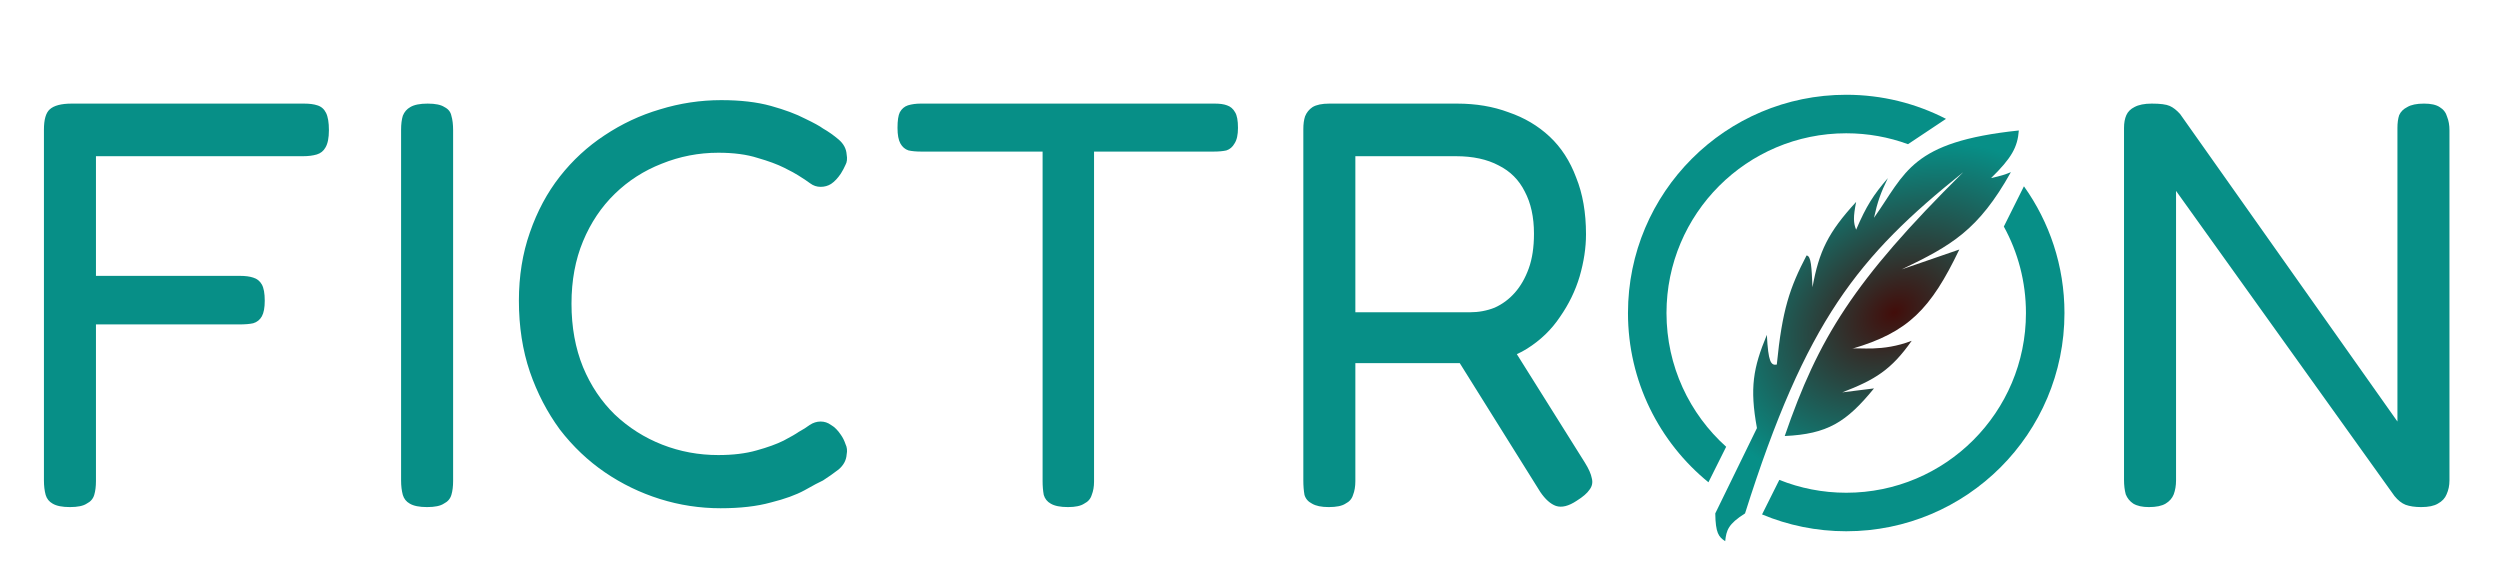
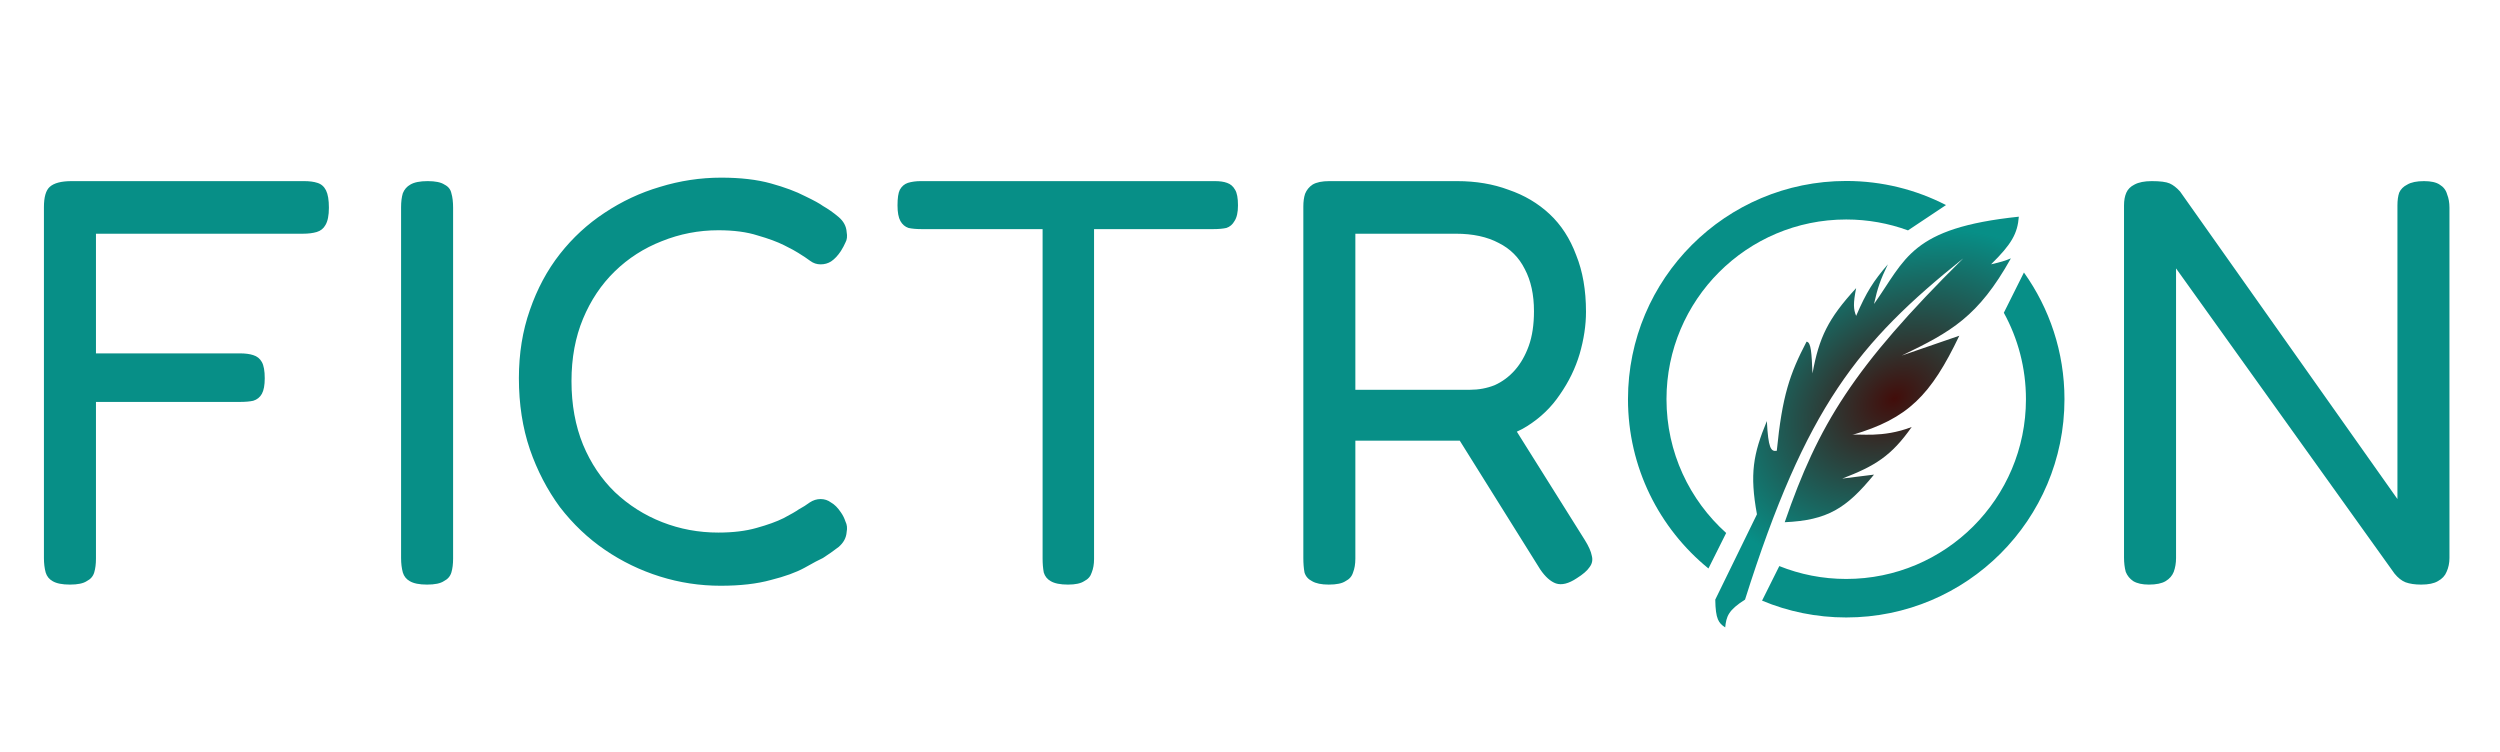
- <svg xmlns="http://www.w3.org/2000/svg" width="384" height="88" viewBox="0 0 384 88" fill="none">
-   <g filter="url(#filter0_b_184_460)">
-     <path d="M10.743 77.888C9.56 77.888 8.672 77.71 8.08 77.355C7.547 77.059 7.192 76.615 7.014 76.023C6.837 75.372 6.748 74.632 6.748 73.804V19.909C6.748 18.37 7.044 17.334 7.636 16.801C8.287 16.209 9.412 15.914 11.01 15.914H46.703C47.531 15.914 48.212 16.002 48.745 16.18C49.337 16.358 49.781 16.742 50.077 17.334C50.373 17.926 50.521 18.814 50.521 19.998C50.521 21.182 50.343 22.07 49.988 22.661C49.692 23.194 49.248 23.549 48.656 23.727C48.064 23.904 47.354 23.993 46.525 23.993H14.739V42.373H36.847C37.676 42.373 38.357 42.461 38.889 42.639C39.481 42.816 39.925 43.172 40.221 43.704C40.517 44.237 40.665 45.066 40.665 46.19C40.665 47.256 40.517 48.055 40.221 48.588C39.925 49.12 39.481 49.476 38.889 49.653C38.357 49.772 37.646 49.831 36.758 49.831H14.739V73.892C14.739 74.721 14.65 75.431 14.473 76.023C14.295 76.615 13.91 77.059 13.318 77.355C12.786 77.71 11.927 77.888 10.743 77.888ZM65.602 77.888C64.418 77.888 63.531 77.71 62.939 77.355C62.406 77.059 62.051 76.615 61.873 76.023C61.696 75.372 61.607 74.632 61.607 73.804V19.909C61.607 19.08 61.696 18.37 61.873 17.778C62.11 17.186 62.495 16.742 63.027 16.446C63.619 16.091 64.507 15.914 65.691 15.914C66.875 15.914 67.733 16.091 68.266 16.446C68.858 16.742 69.213 17.186 69.331 17.778C69.509 18.37 69.598 19.11 69.598 19.998V73.892C69.598 74.721 69.509 75.431 69.331 76.023C69.154 76.615 68.769 77.059 68.177 77.355C67.644 77.71 66.786 77.888 65.602 77.888ZM110.689 78.066C107.492 78.066 104.385 77.592 101.366 76.645C98.347 75.698 95.535 74.336 92.931 72.561C90.327 70.785 88.018 68.595 86.005 65.99C84.052 63.327 82.513 60.367 81.388 57.111C80.264 53.797 79.702 50.156 79.702 46.19C79.702 42.402 80.264 38.91 81.388 35.713C82.513 32.458 84.052 29.587 86.005 27.101C87.959 24.615 90.238 22.514 92.842 20.797C95.506 19.021 98.347 17.689 101.366 16.801C104.444 15.854 107.581 15.381 110.778 15.381C113.737 15.381 116.282 15.677 118.413 16.269C120.544 16.861 122.29 17.512 123.652 18.222C125.013 18.873 125.931 19.376 126.404 19.731C127.233 20.205 128.032 20.767 128.802 21.418C129.571 22.07 129.985 22.839 130.045 23.727C130.163 24.378 130.104 24.911 129.867 25.325C129.689 25.739 129.453 26.183 129.157 26.657C128.683 27.367 128.18 27.9 127.647 28.255C127.174 28.551 126.641 28.699 126.049 28.699C125.457 28.699 124.924 28.521 124.451 28.166C123.977 27.811 123.356 27.397 122.586 26.923C122.231 26.686 121.521 26.302 120.455 25.769C119.39 25.236 118.029 24.733 116.371 24.26C114.714 23.727 112.701 23.46 110.334 23.46C107.315 23.46 104.414 24.023 101.632 25.148C98.909 26.213 96.512 27.752 94.44 29.765C92.369 31.777 90.741 34.204 89.557 37.045C88.373 39.886 87.781 43.083 87.781 46.634C87.781 50.245 88.373 53.501 89.557 56.401C90.741 59.242 92.369 61.669 94.44 63.682C96.571 65.694 98.998 67.233 101.721 68.299C104.444 69.364 107.315 69.897 110.334 69.897C112.583 69.897 114.536 69.66 116.194 69.187C117.91 68.713 119.301 68.21 120.367 67.677C121.491 67.085 122.261 66.641 122.675 66.345C123.326 65.99 123.889 65.635 124.362 65.28C124.895 64.925 125.457 64.747 126.049 64.747C126.641 64.747 127.174 64.925 127.647 65.28C128.18 65.576 128.683 66.079 129.157 66.789C129.453 67.204 129.689 67.677 129.867 68.21C130.104 68.683 130.163 69.216 130.045 69.808C129.985 70.696 129.571 71.466 128.802 72.117C128.032 72.709 127.233 73.271 126.404 73.804C125.872 74.04 124.924 74.543 123.563 75.313C122.261 76.023 120.544 76.645 118.413 77.178C116.282 77.769 113.708 78.066 110.689 78.066ZM186.602 15.914C187.372 15.914 187.993 16.002 188.467 16.18C189 16.358 189.414 16.713 189.71 17.245C190.006 17.719 190.154 18.518 190.154 19.643C190.154 20.708 189.976 21.507 189.621 22.04C189.325 22.573 188.911 22.928 188.378 23.105C187.845 23.224 187.194 23.283 186.425 23.283H168.045V73.981C168.045 74.751 167.927 75.431 167.69 76.023C167.513 76.615 167.128 77.059 166.536 77.355C166.003 77.71 165.175 77.888 164.05 77.888C162.866 77.888 161.978 77.71 161.386 77.355C160.854 77.059 160.498 76.615 160.321 76.023C160.202 75.372 160.143 74.662 160.143 73.892V23.283H141.498C140.728 23.283 140.077 23.224 139.544 23.105C139.012 22.928 138.597 22.573 138.301 22.04C138.005 21.507 137.857 20.708 137.857 19.643C137.857 18.518 137.976 17.719 138.212 17.245C138.508 16.713 138.923 16.358 139.456 16.18C140.047 16.002 140.699 15.914 141.409 15.914H186.602ZM204.099 77.888C202.974 77.888 202.116 77.71 201.524 77.355C200.932 77.059 200.548 76.615 200.37 76.023C200.252 75.372 200.192 74.632 200.192 73.804V19.82C200.192 19.051 200.281 18.4 200.459 17.867C200.696 17.275 201.08 16.801 201.613 16.446C202.205 16.091 203.063 15.914 204.188 15.914H223.81C226.711 15.914 229.345 16.358 231.712 17.245C234.139 18.074 236.241 19.317 238.016 20.974C239.792 22.632 241.153 24.733 242.101 27.278C243.107 29.765 243.61 32.665 243.61 35.98C243.61 38.051 243.284 40.212 242.633 42.461C241.982 44.651 240.976 46.723 239.614 48.676C238.312 50.63 236.625 52.258 234.554 53.56C232.482 54.862 229.966 55.602 227.007 55.779H208.183V73.892C208.183 74.721 208.065 75.431 207.828 76.023C207.651 76.615 207.266 77.059 206.674 77.355C206.141 77.71 205.283 77.888 204.099 77.888ZM242.189 76.911C240.946 77.74 239.881 78.006 238.993 77.71C238.164 77.414 237.365 76.704 236.596 75.579L222.39 52.849L231.18 51.518L243.432 71.051C244.024 71.998 244.379 72.797 244.498 73.448C244.675 74.1 244.557 74.692 244.143 75.224C243.788 75.757 243.136 76.319 242.189 76.911ZM208.183 47.966H225.763C227.125 47.966 228.398 47.729 229.581 47.256C230.765 46.723 231.801 45.954 232.689 44.947C233.577 43.941 234.287 42.698 234.82 41.218C235.353 39.738 235.619 37.963 235.619 35.891C235.619 33.346 235.145 31.185 234.198 29.409C233.311 27.634 231.979 26.302 230.203 25.414C228.427 24.467 226.237 23.993 223.633 23.993H208.183V47.966ZM330.067 77.888C329.061 77.888 328.262 77.71 327.67 77.355C327.137 77 326.752 76.526 326.516 75.934C326.338 75.283 326.249 74.543 326.249 73.715V19.643C326.249 18.873 326.368 18.222 326.604 17.689C326.841 17.157 327.255 16.742 327.847 16.446C328.498 16.091 329.386 15.914 330.511 15.914C331.813 15.914 332.731 16.032 333.263 16.269C333.796 16.505 334.329 16.92 334.862 17.512L368.246 64.747V19.643C368.246 18.873 368.335 18.222 368.513 17.689C368.749 17.157 369.164 16.742 369.756 16.446C370.347 16.091 371.206 15.914 372.33 15.914C373.396 15.914 374.195 16.091 374.728 16.446C375.32 16.801 375.704 17.305 375.882 17.956C376.119 18.548 376.237 19.228 376.237 19.998V73.804C376.237 74.573 376.089 75.283 375.793 75.934C375.556 76.526 375.112 77 374.461 77.355C373.869 77.71 373.011 77.888 371.886 77.888C370.939 77.888 370.14 77.769 369.489 77.533C368.897 77.296 368.335 76.852 367.802 76.201L334.24 29.321V73.804C334.24 74.573 334.122 75.283 333.885 75.934C333.648 76.526 333.234 77 332.642 77.355C332.05 77.71 331.192 77.888 330.067 77.888Z" fill="#078F87" />
+ <svg xmlns="http://www.w3.org/2000/svg" width="203" height="61" viewBox="0 0 203 61" fill="none">
+   <g filter="url(#filter0_b_277_31)">
+     <path d="M5.679 47.469C5.054 47.469 4.584 47.376 4.271 47.188C3.99 47.031 3.802 46.797 3.708 46.484C3.614 46.139 3.567 45.748 3.567 45.31V16.819C3.567 16.006 3.724 15.458 4.037 15.176C4.381 14.863 4.975 14.707 5.82 14.707H24.689C25.127 14.707 25.487 14.754 25.769 14.848C26.082 14.942 26.316 15.145 26.473 15.458C26.629 15.771 26.707 16.24 26.707 16.866C26.707 17.492 26.614 17.961 26.426 18.274C26.269 18.556 26.035 18.744 25.722 18.837C25.409 18.931 25.033 18.978 24.595 18.978H7.792V28.694H19.479C19.917 28.694 20.277 28.741 20.559 28.835C20.872 28.929 21.106 29.117 21.263 29.398C21.419 29.68 21.497 30.118 21.497 30.713C21.497 31.276 21.419 31.698 21.263 31.98C21.106 32.262 20.872 32.449 20.559 32.543C20.277 32.606 19.902 32.637 19.432 32.637H7.792V45.357C7.792 45.795 7.745 46.171 7.651 46.484C7.557 46.797 7.354 47.031 7.041 47.188C6.759 47.376 6.305 47.469 5.679 47.469ZM34.68 47.469C34.054 47.469 33.585 47.376 33.272 47.188C32.991 47.031 32.803 46.797 32.709 46.484C32.615 46.139 32.568 45.748 32.568 45.31V16.819C32.568 16.381 32.615 16.006 32.709 15.693C32.834 15.38 33.038 15.145 33.319 14.989C33.632 14.801 34.101 14.707 34.727 14.707C35.353 14.707 35.807 14.801 36.089 14.989C36.401 15.145 36.589 15.38 36.652 15.693C36.746 16.006 36.792 16.397 36.792 16.866V45.357C36.792 45.795 36.746 46.171 36.652 46.484C36.558 46.797 36.354 47.031 36.041 47.188C35.76 47.376 35.306 47.469 34.68 47.469ZM58.515 47.563C56.825 47.563 55.183 47.313 53.587 46.812C51.991 46.312 50.504 45.592 49.128 44.653C47.751 43.714 46.53 42.557 45.467 41.18C44.434 39.772 43.62 38.207 43.026 36.486C42.431 34.734 42.134 32.809 42.134 30.713C42.134 28.71 42.431 26.864 43.026 25.174C43.62 23.453 44.434 21.935 45.467 20.621C46.499 19.307 47.704 18.196 49.081 17.288C50.489 16.35 51.991 15.646 53.587 15.176C55.214 14.676 56.872 14.425 58.562 14.425C60.127 14.425 61.472 14.582 62.599 14.895C63.725 15.208 64.648 15.552 65.368 15.927C66.088 16.271 66.573 16.538 66.823 16.725C67.261 16.976 67.684 17.273 68.09 17.617C68.497 17.961 68.716 18.368 68.748 18.837C68.81 19.182 68.779 19.463 68.654 19.682C68.56 19.901 68.435 20.136 68.278 20.386C68.028 20.762 67.762 21.044 67.48 21.231C67.23 21.388 66.948 21.466 66.635 21.466C66.322 21.466 66.041 21.372 65.79 21.184C65.54 20.997 65.212 20.777 64.805 20.527C64.617 20.402 64.242 20.199 63.678 19.917C63.115 19.635 62.395 19.369 61.519 19.119C60.643 18.837 59.579 18.697 58.327 18.697C56.731 18.697 55.198 18.994 53.727 19.588C52.288 20.152 51.021 20.965 49.925 22.029C48.83 23.093 47.97 24.376 47.344 25.878C46.718 27.38 46.405 29.07 46.405 30.947C46.405 32.856 46.718 34.577 47.344 36.111C47.97 37.612 48.83 38.895 49.925 39.959C51.052 41.023 52.335 41.837 53.774 42.4C55.214 42.963 56.731 43.245 58.327 43.245C59.517 43.245 60.549 43.12 61.425 42.87C62.333 42.619 63.068 42.353 63.631 42.072C64.226 41.759 64.633 41.524 64.852 41.367C65.196 41.18 65.493 40.992 65.743 40.804C66.025 40.617 66.322 40.523 66.635 40.523C66.948 40.523 67.23 40.617 67.48 40.804C67.762 40.961 68.028 41.227 68.278 41.602C68.435 41.821 68.56 42.072 68.654 42.353C68.779 42.603 68.81 42.885 68.748 43.198C68.716 43.667 68.497 44.074 68.09 44.418C67.684 44.731 67.261 45.029 66.823 45.31C66.541 45.435 66.041 45.701 65.321 46.108C64.633 46.484 63.725 46.812 62.599 47.094C61.472 47.407 60.111 47.563 58.515 47.563ZM98.647 14.707C99.053 14.707 99.382 14.754 99.632 14.848C99.914 14.942 100.133 15.129 100.289 15.411C100.446 15.661 100.524 16.084 100.524 16.678C100.524 17.241 100.43 17.664 100.242 17.946C100.086 18.227 99.867 18.415 99.585 18.509C99.304 18.571 98.959 18.603 98.553 18.603H88.837V45.404C88.837 45.811 88.774 46.171 88.649 46.484C88.555 46.797 88.352 47.031 88.039 47.188C87.757 47.376 87.319 47.469 86.724 47.469C86.099 47.469 85.629 47.376 85.316 47.188C85.035 47.031 84.847 46.797 84.753 46.484C84.69 46.139 84.659 45.764 84.659 45.357V18.603H74.802C74.395 18.603 74.051 18.571 73.769 18.509C73.488 18.415 73.269 18.227 73.112 17.946C72.956 17.664 72.878 17.241 72.878 16.678C72.878 16.084 72.94 15.661 73.066 15.411C73.222 15.129 73.441 14.942 73.723 14.848C74.035 14.754 74.38 14.707 74.755 14.707H98.647ZM107.896 47.469C107.302 47.469 106.848 47.376 106.535 47.188C106.222 47.031 106.019 46.797 105.925 46.484C105.862 46.139 105.831 45.748 105.831 45.31V16.772C105.831 16.365 105.878 16.021 105.972 15.739C106.097 15.427 106.3 15.176 106.582 14.989C106.895 14.801 107.349 14.707 107.943 14.707H118.316C119.85 14.707 121.242 14.942 122.494 15.411C123.777 15.849 124.888 16.506 125.826 17.382C126.765 18.259 127.485 19.369 127.985 20.715C128.517 22.029 128.783 23.562 128.783 25.315C128.783 26.41 128.611 27.552 128.267 28.741C127.923 29.899 127.391 30.994 126.671 32.027C125.983 33.059 125.091 33.92 123.996 34.608C122.901 35.297 121.571 35.688 120.006 35.782H110.055V45.357C110.055 45.795 109.993 46.171 109.868 46.484C109.774 46.797 109.57 47.031 109.257 47.188C108.976 47.376 108.522 47.469 107.896 47.469ZM128.032 46.953C127.375 47.391 126.812 47.532 126.343 47.376C125.905 47.219 125.482 46.843 125.075 46.249L117.565 34.233L122.212 33.529L128.69 43.855C129.002 44.356 129.19 44.778 129.253 45.123C129.347 45.467 129.284 45.78 129.065 46.061C128.877 46.343 128.533 46.64 128.032 46.953ZM110.055 31.651H119.349C120.069 31.651 120.741 31.526 121.367 31.276C121.993 30.994 122.541 30.587 123.01 30.055C123.479 29.523 123.855 28.866 124.137 28.084C124.418 27.302 124.559 26.363 124.559 25.268C124.559 23.922 124.309 22.78 123.808 21.841C123.339 20.903 122.635 20.199 121.696 19.729C120.757 19.229 119.599 18.978 118.222 18.978H110.055V31.651ZM174.489 47.469C173.957 47.469 173.534 47.376 173.221 47.188C172.94 47 172.736 46.75 172.611 46.437C172.517 46.093 172.47 45.701 172.47 45.263V16.678C172.47 16.271 172.533 15.927 172.658 15.646C172.783 15.364 173.002 15.145 173.315 14.989C173.659 14.801 174.129 14.707 174.723 14.707C175.412 14.707 175.897 14.77 176.178 14.895C176.46 15.02 176.742 15.239 177.023 15.552L194.672 40.523V16.678C194.672 16.271 194.719 15.927 194.813 15.646C194.938 15.364 195.157 15.145 195.47 14.989C195.783 14.801 196.236 14.707 196.831 14.707C197.394 14.707 197.817 14.801 198.098 14.989C198.411 15.176 198.615 15.442 198.708 15.786C198.834 16.099 198.896 16.459 198.896 16.866V45.31C198.896 45.717 198.818 46.093 198.661 46.437C198.536 46.75 198.302 47 197.957 47.188C197.644 47.376 197.191 47.469 196.596 47.469C196.096 47.469 195.673 47.407 195.329 47.282C195.016 47.157 194.719 46.922 194.437 46.578L176.695 21.794V45.31C176.695 45.717 176.632 46.093 176.507 46.437C176.382 46.75 176.163 47 175.85 47.188C175.537 47.376 175.083 47.469 174.489 47.469Z" fill="#078F87" />
  </g>
-   <path fill-rule="evenodd" clip-rule="evenodd" d="M298.905 18.257C294.312 15.892 289.101 14.556 283.58 14.556C265.066 14.556 250.057 29.565 250.057 48.079C250.057 58.567 254.874 67.93 262.416 74.077L265.139 68.624C259.512 63.57 255.973 56.237 255.973 48.079C255.973 32.832 268.333 20.472 283.58 20.472C286.914 20.472 290.11 21.063 293.07 22.146L298.905 18.257ZM307.788 34.798C309.954 38.738 311.186 43.264 311.186 48.079C311.186 63.325 298.826 75.685 283.58 75.685C279.948 75.685 276.479 74.984 273.303 73.709L270.652 79.017C274.63 80.681 278.998 81.601 283.58 81.601C302.093 81.601 317.102 66.592 317.102 48.079C317.102 40.821 314.795 34.102 310.876 28.615L307.788 34.798Z" fill="#078F87" />
-   <path d="M263.466 78.859C263.51 81.869 263.98 82.469 264.99 83.125C265.172 81.441 265.445 80.499 268.038 78.859C277.401 49.248 285.399 39.386 301.56 26.442C284.624 43.218 279.304 51.989 274.133 66.973C280.676 66.67 283.588 64.877 287.846 59.659L282.97 60.269C288.005 58.329 290.502 56.81 293.636 52.345C289.101 54.099 285.47 53.318 284.494 53.564C293.098 51.045 296.561 47.488 300.95 38.327L292.113 41.374C299.729 37.706 303.869 35.388 308.874 26.442C307.976 26.818 307.323 27.018 305.826 27.356C309.001 24.246 309.892 22.613 310.093 20.042C293.439 21.784 292.74 26.55 287.846 33.451C288.391 30.975 288.864 29.641 289.979 27.356C287.766 29.93 286.671 31.619 285.104 35.28C284.677 34.24 284.639 33.356 285.104 31.013C280.79 35.708 279.403 38.597 278.399 44.117C278.26 41.087 278.202 39.286 277.485 39.241C274.908 44.189 273.75 47.544 272.914 56.002C272.013 56.152 271.604 55.632 271.39 51.431C269.283 56.506 268.738 59.57 269.866 65.754L263.466 78.859Z" fill="url(#paint0_radial_184_460)" />
+   <path fill-rule="evenodd" clip-rule="evenodd" d="M158.015 16.651C155.587 15.401 152.832 14.695 149.913 14.695C140.126 14.695 132.192 22.629 132.192 32.416C132.192 37.961 134.738 42.911 138.725 46.16L140.165 43.278C137.19 40.606 135.319 36.73 135.319 32.416C135.319 24.356 141.853 17.822 149.913 17.822C151.676 17.822 153.366 18.135 154.93 18.707L158.015 16.651ZM162.711 25.396C163.856 27.479 164.507 29.872 164.507 32.416C164.507 40.477 157.973 47.011 149.913 47.011C147.993 47.011 146.16 46.64 144.48 45.966L143.079 48.772C145.182 49.652 147.491 50.138 149.913 50.138C159.7 50.138 167.635 42.204 167.635 32.416C167.635 28.58 166.415 25.028 164.343 22.127L162.711 25.396Z" fill="#078F87" />
+   <path d="M139.28 48.688C139.303 50.28 139.552 50.597 140.086 50.944C140.182 50.053 140.327 49.556 141.697 48.688C146.647 33.035 150.875 27.821 159.418 20.978C150.465 29.847 147.653 34.484 144.919 42.405C148.378 42.245 149.918 41.297 152.169 38.539L149.591 38.861C152.252 37.836 153.573 37.032 155.23 34.672C152.832 35.599 150.912 35.186 150.397 35.317C154.945 33.985 156.776 32.104 159.096 27.261L154.424 28.872C158.45 26.933 160.639 25.708 163.285 20.978C162.81 21.177 162.465 21.283 161.674 21.462C163.352 19.817 163.823 18.954 163.929 17.595C155.126 18.516 154.756 21.035 152.169 24.684C152.457 23.375 152.707 22.67 153.296 21.462C152.126 22.823 151.548 23.715 150.719 25.65C150.493 25.101 150.473 24.634 150.719 23.395C148.438 25.877 147.705 27.404 147.175 30.322C147.101 28.72 147.07 27.768 146.691 27.745C145.329 30.36 144.717 32.134 144.275 36.605C143.799 36.684 143.583 36.41 143.469 34.189C142.355 36.871 142.067 38.491 142.664 41.761L139.28 48.688Z" fill="url(#paint0_radial_277_31)" />
  <defs>
-     <filter id="filter0_b_184_460" x="-0.5" y="8.133" width="383.985" height="77.269" filterUnits="userSpaceOnUse" color-interpolation-filters="sRGB">
+     <filter id="filter0_b_277_31" x="-0.264" y="10.594" width="202.992" height="40.848" filterUnits="userSpaceOnUse" color-interpolation-filters="sRGB">
      <feFlood flood-opacity="0" result="BackgroundImageFix" />
-       <feGaussianBlur in="BackgroundImageFix" stdDeviation="3.624" />
-       <feComposite in2="SourceAlpha" operator="in" result="effect1_backgroundBlur_184_460" />
-       <feBlend mode="normal" in="SourceGraphic" in2="effect1_backgroundBlur_184_460" result="shape" />
+       <feGaussianBlur in="BackgroundImageFix" stdDeviation="1.916" />
+       <feComposite in2="SourceAlpha" operator="in" result="effect1_backgroundBlur_277_31" />
+       <feBlend mode="normal" in="SourceGraphic" in2="effect1_backgroundBlur_277_31" result="shape" />
    </filter>
-     <radialGradient id="paint0_radial_184_460" cx="0" cy="0" r="1" gradientUnits="userSpaceOnUse" gradientTransform="translate(291 48) rotate(147.265) scale(33.2866 24.6032)">
+     <radialGradient id="paint0_radial_277_31" cx="0" cy="0" r="1" gradientUnits="userSpaceOnUse" gradientTransform="translate(153.836 32.375) rotate(147.265) scale(17.5968 13.0064)">
      <stop stop-color="#420D0A" />
      <stop offset="0.947" stop-color="#078F87" />
    </radialGradient>
  </defs>
</svg>
